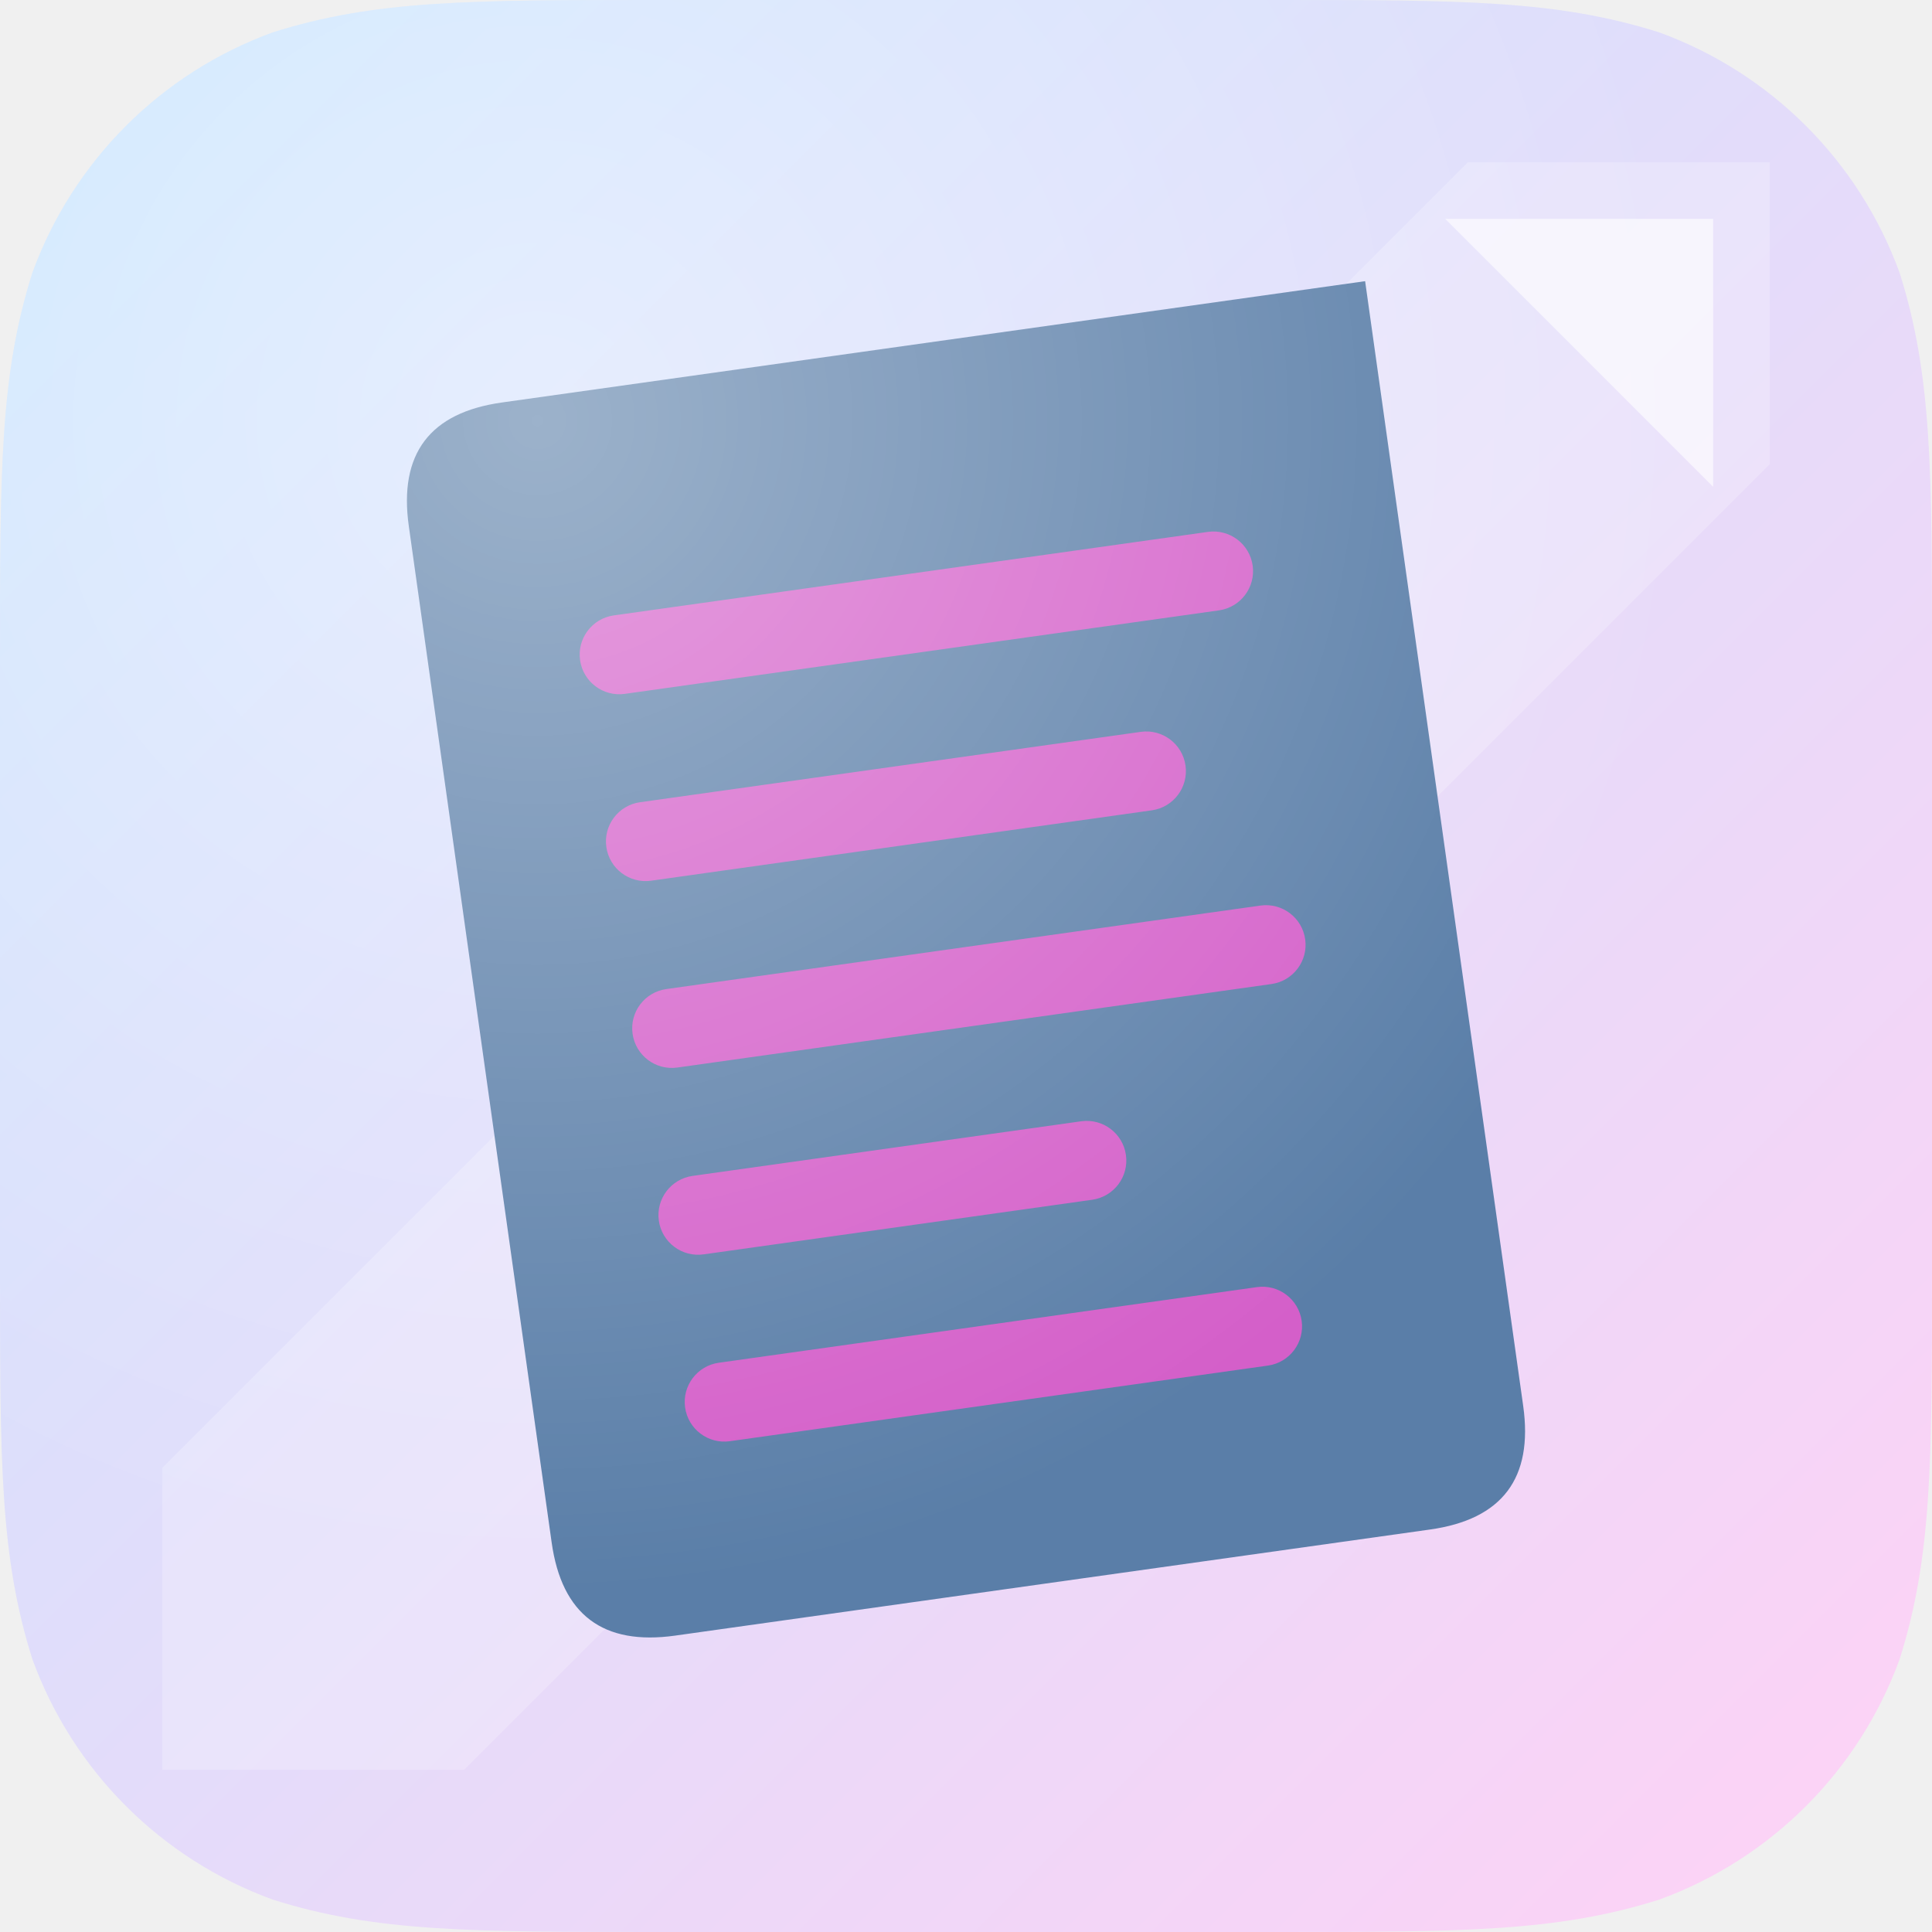
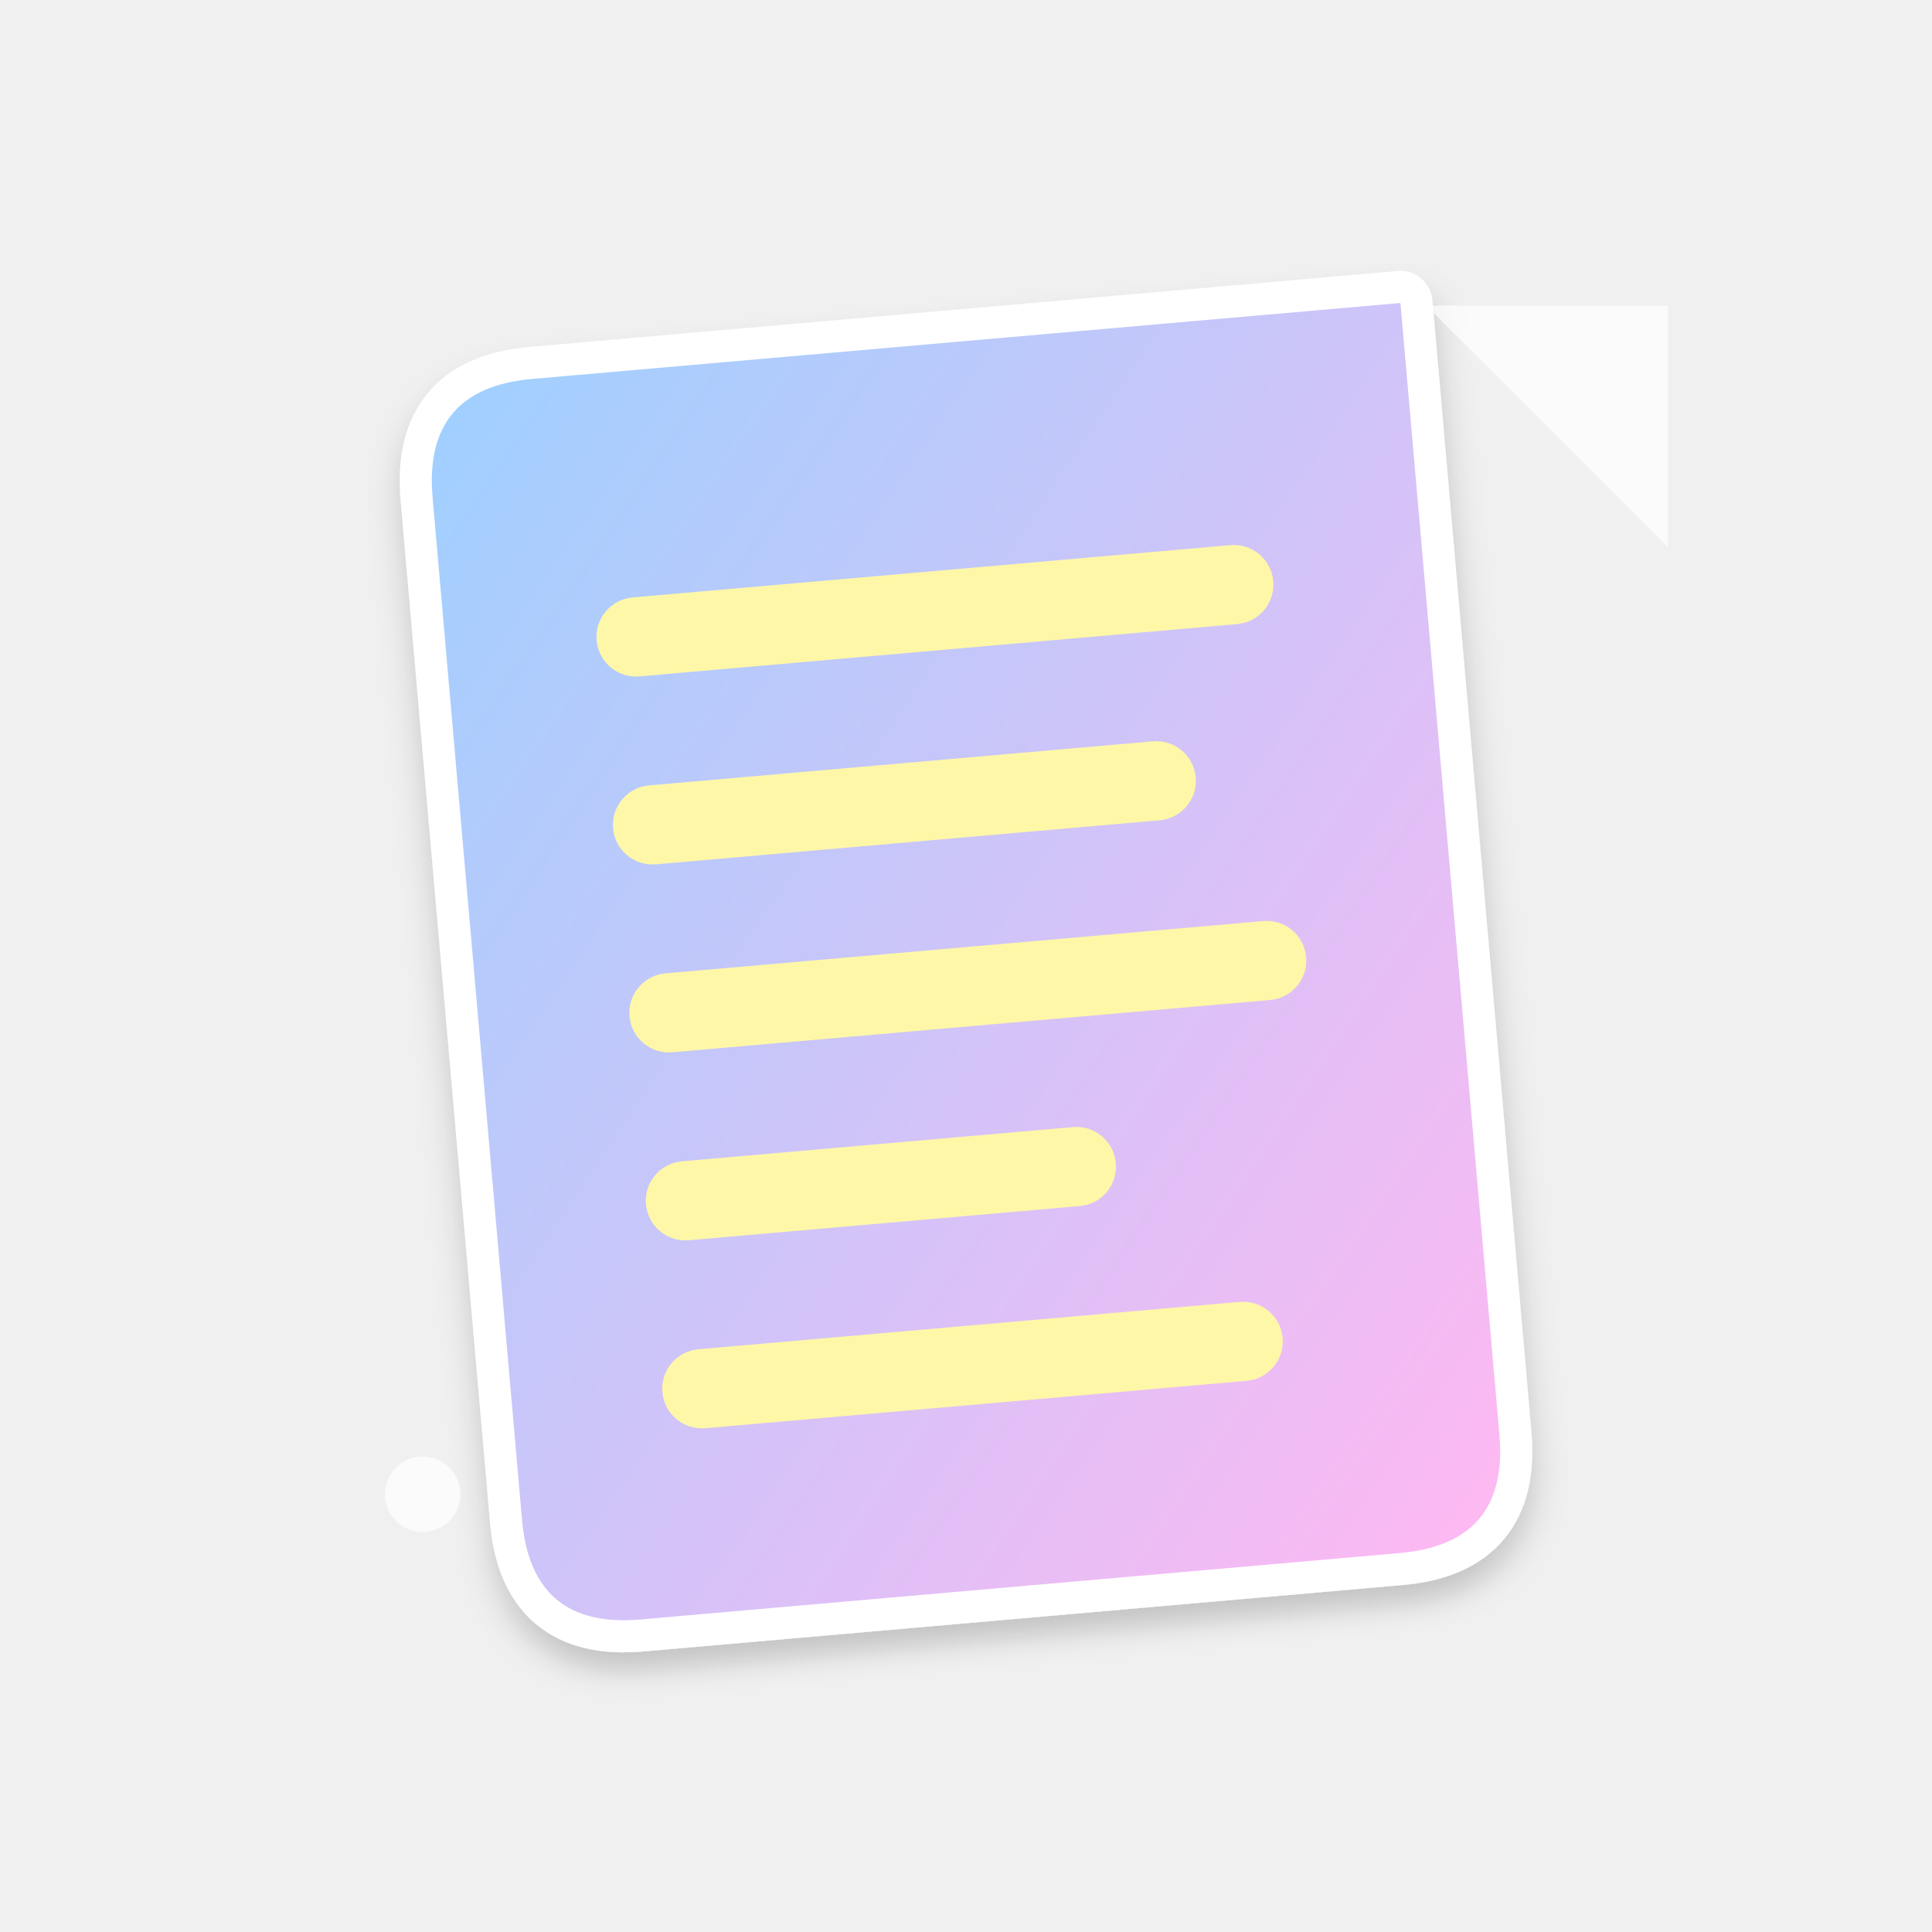
<svg xmlns="http://www.w3.org/2000/svg" viewBox="0 0 1024 1024" width="1024" height="1024" role="img" aria-label="Hologram Posts">
  <defs>
    <clipPath id="sq">
      <path d="M 350.06 0 L 673.94 0 C 774.74 0 825.13 0 879.39 17.15 L 879.39 17.15 C 938.62 38.71 985.29 85.38 1006.85 144.61 C 1024 198.87 1024 249.26 1024 350.06 L 1024 673.94 C 1024 774.74 1024 825.13 1006.85 879.39 L 1006.85 879.39 C 985.29 938.62 938.62 985.29 879.39 1006.85 C 825.13 1024 774.74 1024 673.94 1024 L 350.06 1024 C 249.26 1024 198.87 1024 144.61 1006.85 L 144.61 1006.85 C 85.38 985.29 38.71 938.62 17.15 879.39 C 0 825.13 0 774.74 0 673.94 L 0 350.06 C 0 249.26 0 198.87 17.15 144.61 L 17.15 144.61 C 38.71 85.38 85.38 38.71 144.61 17.15 C 198.87 0 249.26 0 350.06 0 Z" />
    </clipPath>
    <linearGradient id="bghologramposts" x1="0" y1="0" x2="1" y2="1">
-       <stop offset="0" stop-color="#c8e7ff" />
-       <stop offset="1" stop-color="#ffd1f5" />
+       <stop offset="0" stop-color="#9fd0ff" />
+       <stop offset="1" stop-color="#ffb8f2" />
    </linearGradient>
-     <radialGradient id="sphologramposts" cx="0.28" cy="0.22" r="0.6">
-       <stop offset="0" stop-color="#ffffff" stop-opacity=".40" />
-       <stop offset="1" stop-color="#ffffff" stop-opacity="0" />
-     </radialGradient>
+     <filter id="shhologramposts" x="-20%" y="-20%" width="140%" height="140%">
+       <feDropShadow dx="0" dy="10" stdDeviation="8" flood-color="#000" flood-opacity=".18" />
+     </filter>
  </defs>
  <g clip-path="url(#sq)">
-     <rect width="1024" height="1024" fill="url(#bghologramposts)" />
-     <path d="M86 778 L778 86 H938 V246 L246 938 H86 Z" fill="#ffffff" opacity=".22" />
-     <g transform="rotate(-8 512 512)">
-       <path d="M 310 182 L 772 182 L 772 182 L 772 784 Q 772 842 714 842 L 310 842 Q 252 842 252 784 L 252 240 Q 252 182 310 182 Z" fill="#5a7ea8" />
-       <rect x="332" y="302" width="360" height="42" rx="21" fill="#d45fc9" />
-       <rect x="332" y="402" width="310" height="42" rx="21" fill="#d45fc9" />
-       <rect x="332" y="502" width="360" height="42" rx="21" fill="#d45fc9" />
-       <rect x="332" y="602" width="250" height="42" rx="21" fill="#d45fc9" />
-       <rect x="332" y="702" width="330" height="42" rx="21" fill="#d45fc9" />
+     <g filter="url(#shhologramposts)" transform="rotate(-5 512 512)">
+       <g fill="none" stroke="#ffffff" stroke-width="34" stroke-linecap="round" stroke-linejoin="round">
+         <path d="M 310 182 L 772 182 L 772 182 L 772 784 Q 772 842 714 842 L 310 842 Q 252 842 252 784 L 252 240 Q 252 182 310 182 Z" fill="none" />
+         <rect x="332" y="302" width="360" height="42" rx="21" fill="none" />
+         <rect x="332" y="402" width="310" height="42" rx="21" fill="none" />
+         <rect x="332" y="502" width="360" height="42" rx="21" fill="none" />
+         <rect x="332" y="602" width="250" height="42" rx="21" fill="none" />
+         <rect x="332" y="702" width="330" height="42" rx="21" fill="none" />
+       </g>
+       <path d="M 310 182 L 772 182 L 772 182 L 772 784 Q 772 842 714 842 L 310 842 Q 252 842 252 784 L 252 240 Q 252 182 310 182 Z" fill="url(#bghologramposts)" />
+       <rect x="332" y="302" width="360" height="42" rx="21" fill="#fff7a8" />
+       <rect x="332" y="402" width="310" height="42" rx="21" fill="#fff7a8" />
+       <rect x="332" y="502" width="360" height="42" rx="21" fill="#fff7a8" />
+       <rect x="332" y="602" width="250" height="42" rx="21" fill="#fff7a8" />
+       <rect x="332" y="702" width="330" height="42" rx="21" fill="#fff7a8" />
    </g>
-     <rect width="1024" height="1024" fill="url(#sphologramposts)" />
-     <path d="M766 116 L908 116 L908 258 Z" fill="#ffffff" opacity=".62" />
+     <path d="M756 162 L884 162 L884 290 Z" fill="#ffffff" opacity=".70" />
+     <circle cx="224" cy="792" r="20" fill="#fff" opacity=".72" />
  </g>
</svg>
